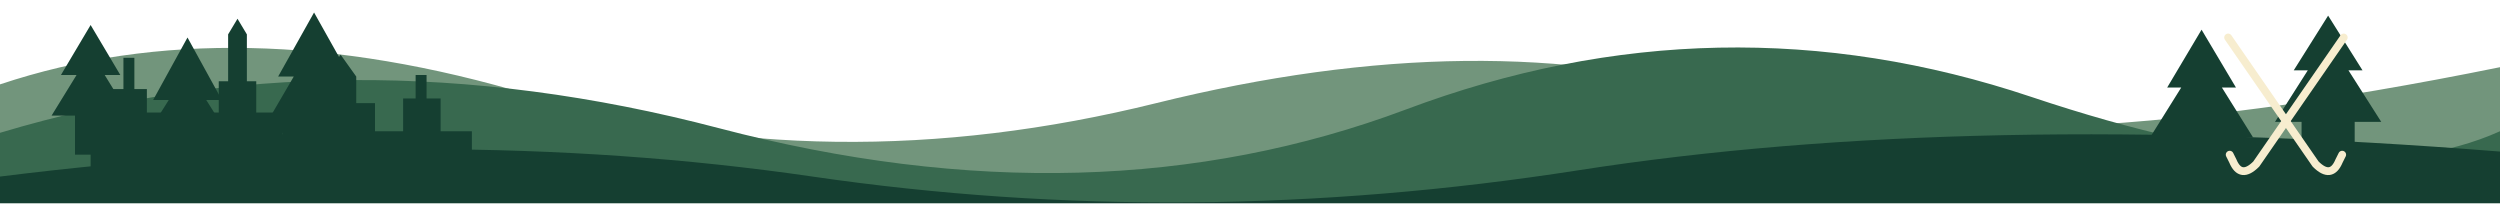
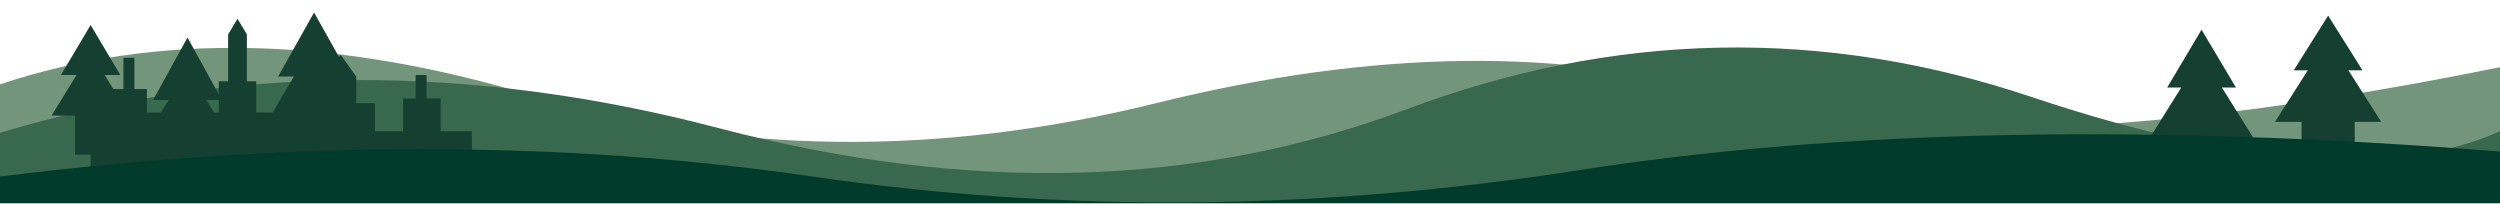
<svg xmlns="http://www.w3.org/2000/svg" viewBox="0 0 1600 130" preserveAspectRatio="none">
  <path fill="#72957c" d="M0 54Q150 4 340 61T740 66T1110 62T1600 43V130H0Z" />
  <path fill="#38694f" d="M0 85Q220 19 460 82T900 70T1300 62T1600 84V130H0Z" />
  <g fill="#153f31">
    <path d="M58 116V72H72V57H79V37H86V57H94V72H108V88H125V72H140V52H146V22L152 12 158 22V52H164V72H181V86H194V66H208V49L218 35 228 49V66H240V84H258V63H266V48H273V63H282V84H302V99H320V116Z" />
    <path d="M48 99V74H33L49 48H39L58 16 77 48H67L83 74H68V99ZM104 112V91H91L108 64H98L120 24 142 64H132L149 91H136V112ZM181 112V85H167L188 49H178L201 8 224 49H214L235 85H218V112Z" />
    <path d="M1390 112V88H1376L1396 56H1387L1409 19 1431 56H1422L1442 88H1428V112ZM1473 111V78H1456L1477 45H1468L1490 10 1512 45H1503L1524 78H1507V111Z" />
  </g>
-   <path fill="#153f31" d="M0 113Q280 78 520 113T1010 109T1600 97V130H0Z" />
-   <g fill="none" stroke="#f7edcf" stroke-width="5" stroke-linecap="round" stroke-linejoin="round">
-     <path d="M1500 24L1444 105Q1434 115 1429 103L1427 99" />
-     <path d="M1426 24L1482 105Q1492 115 1497 103L1499 99" />
-   </g>
+   <path fill="#003a2b" d="M0 113Q280 78 520 113T1010 109T1600 97V130H0Z" />
</svg>
